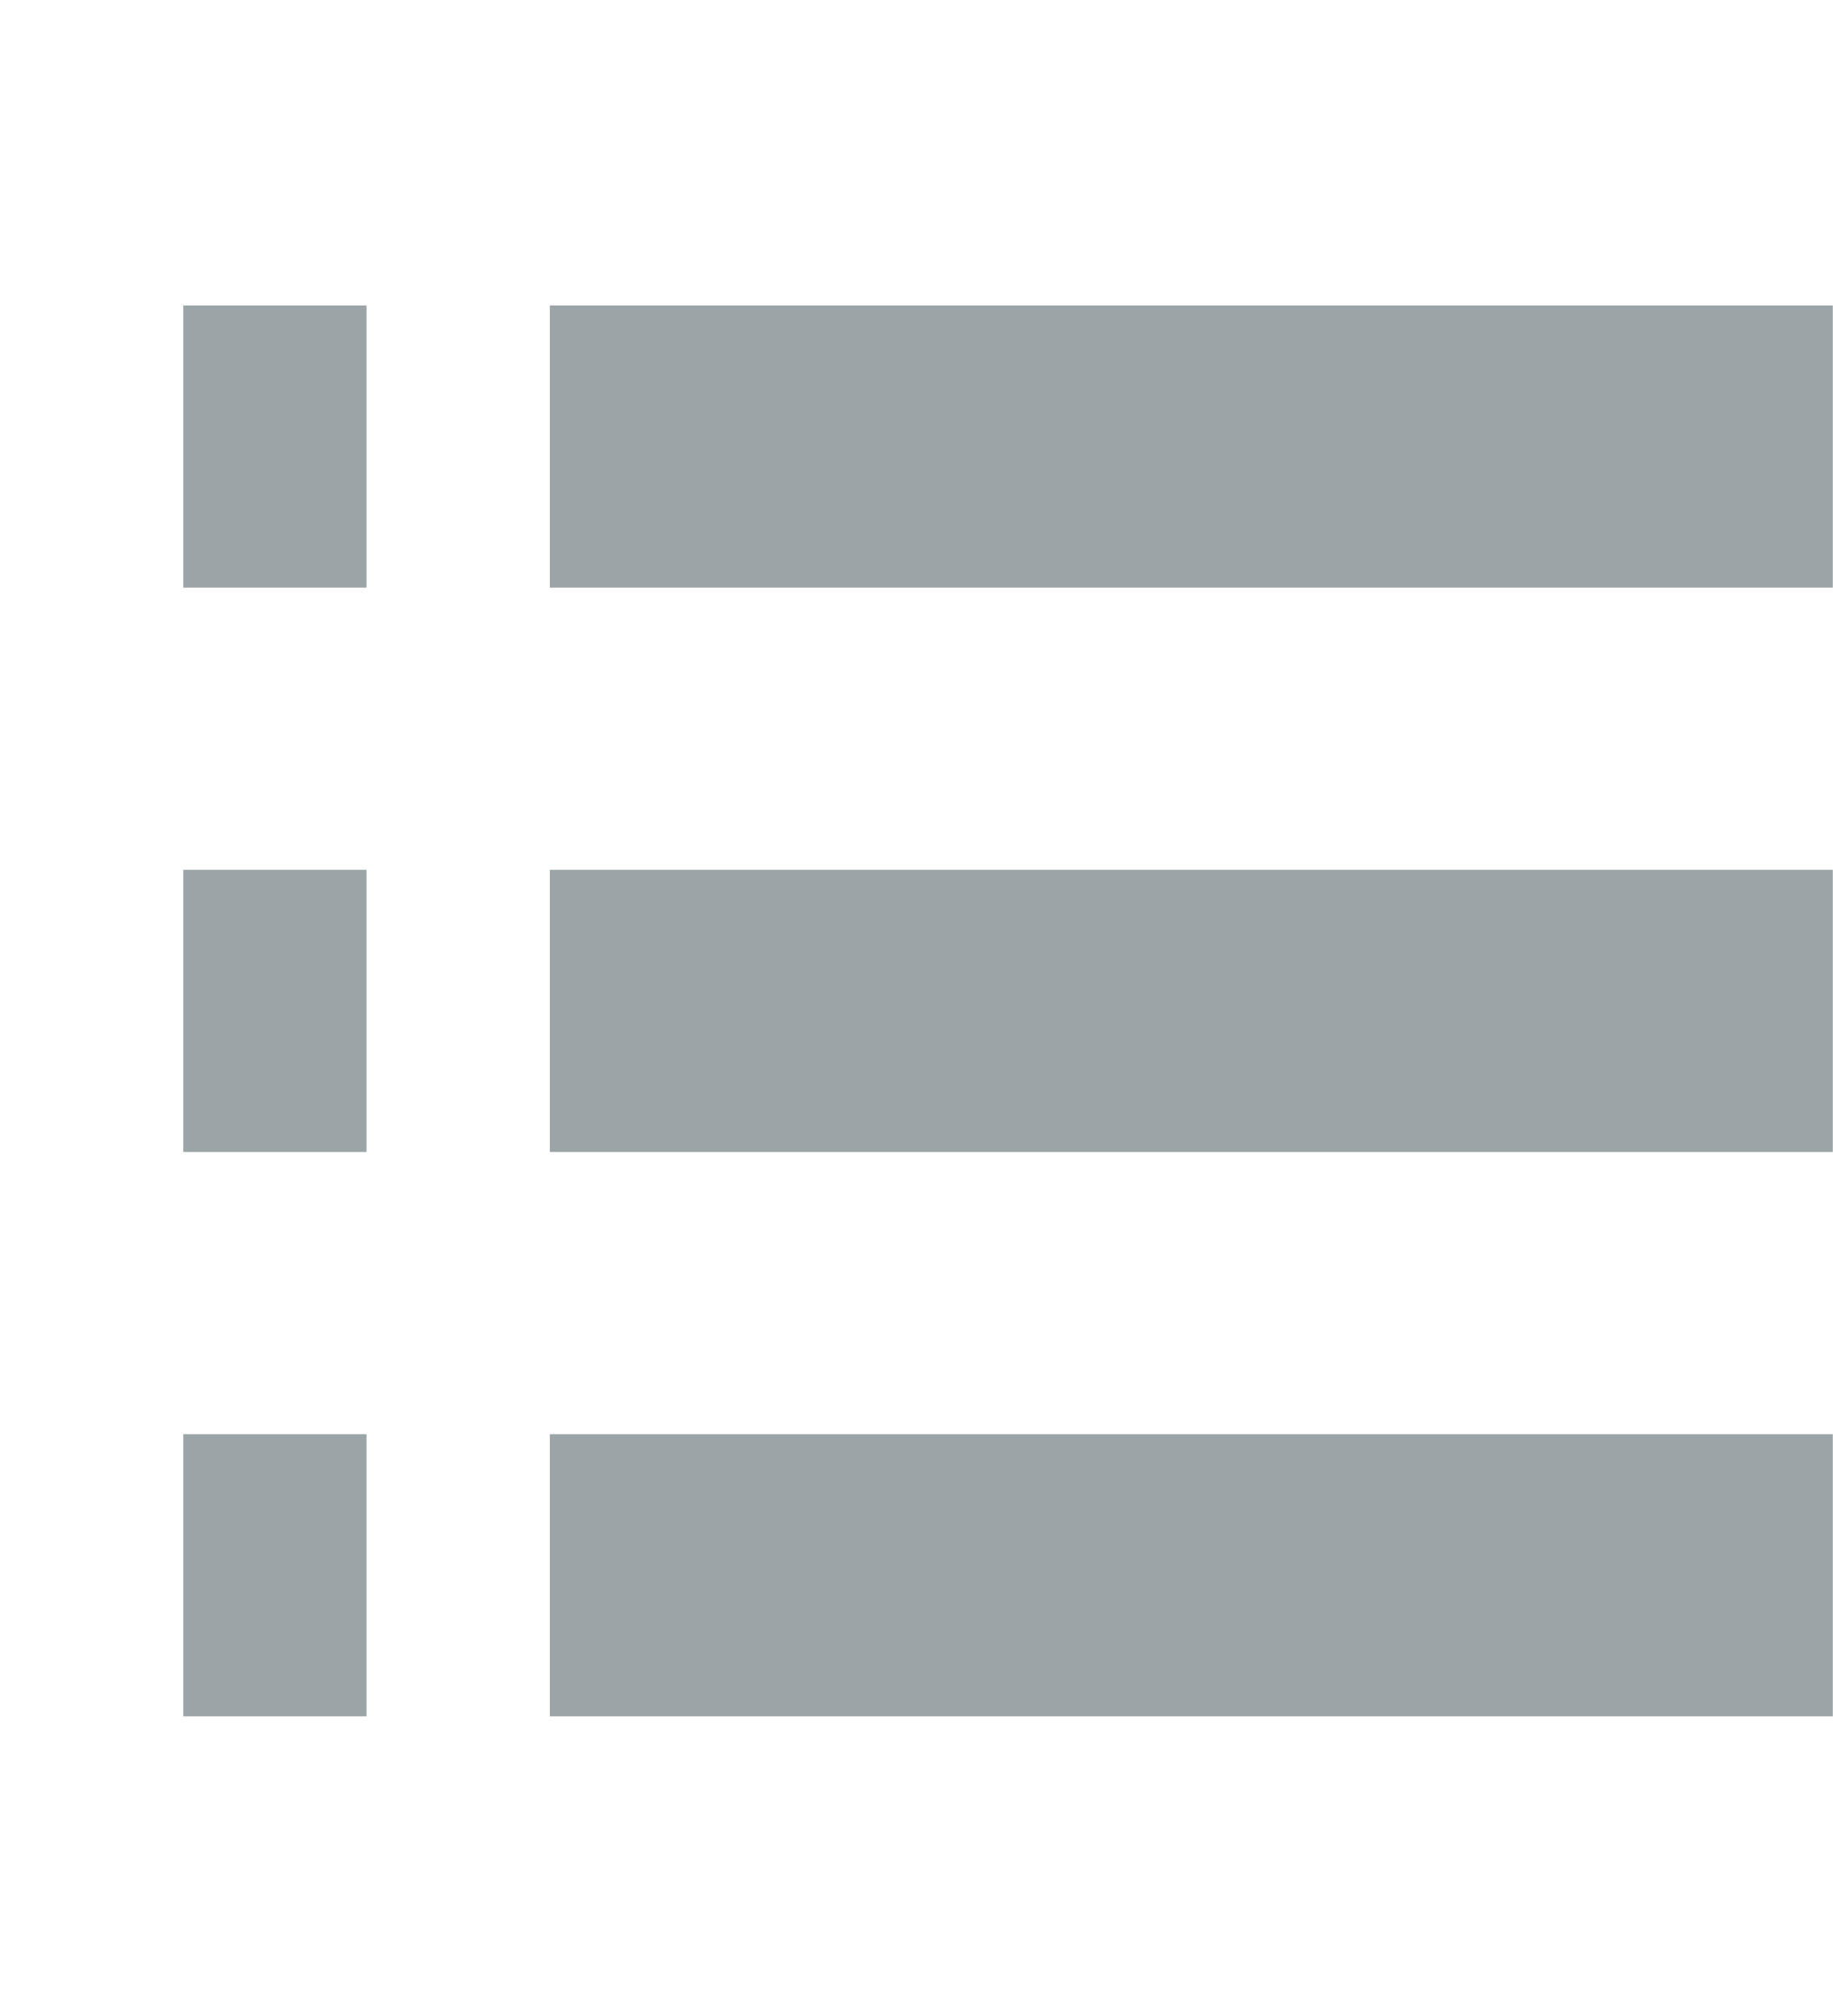
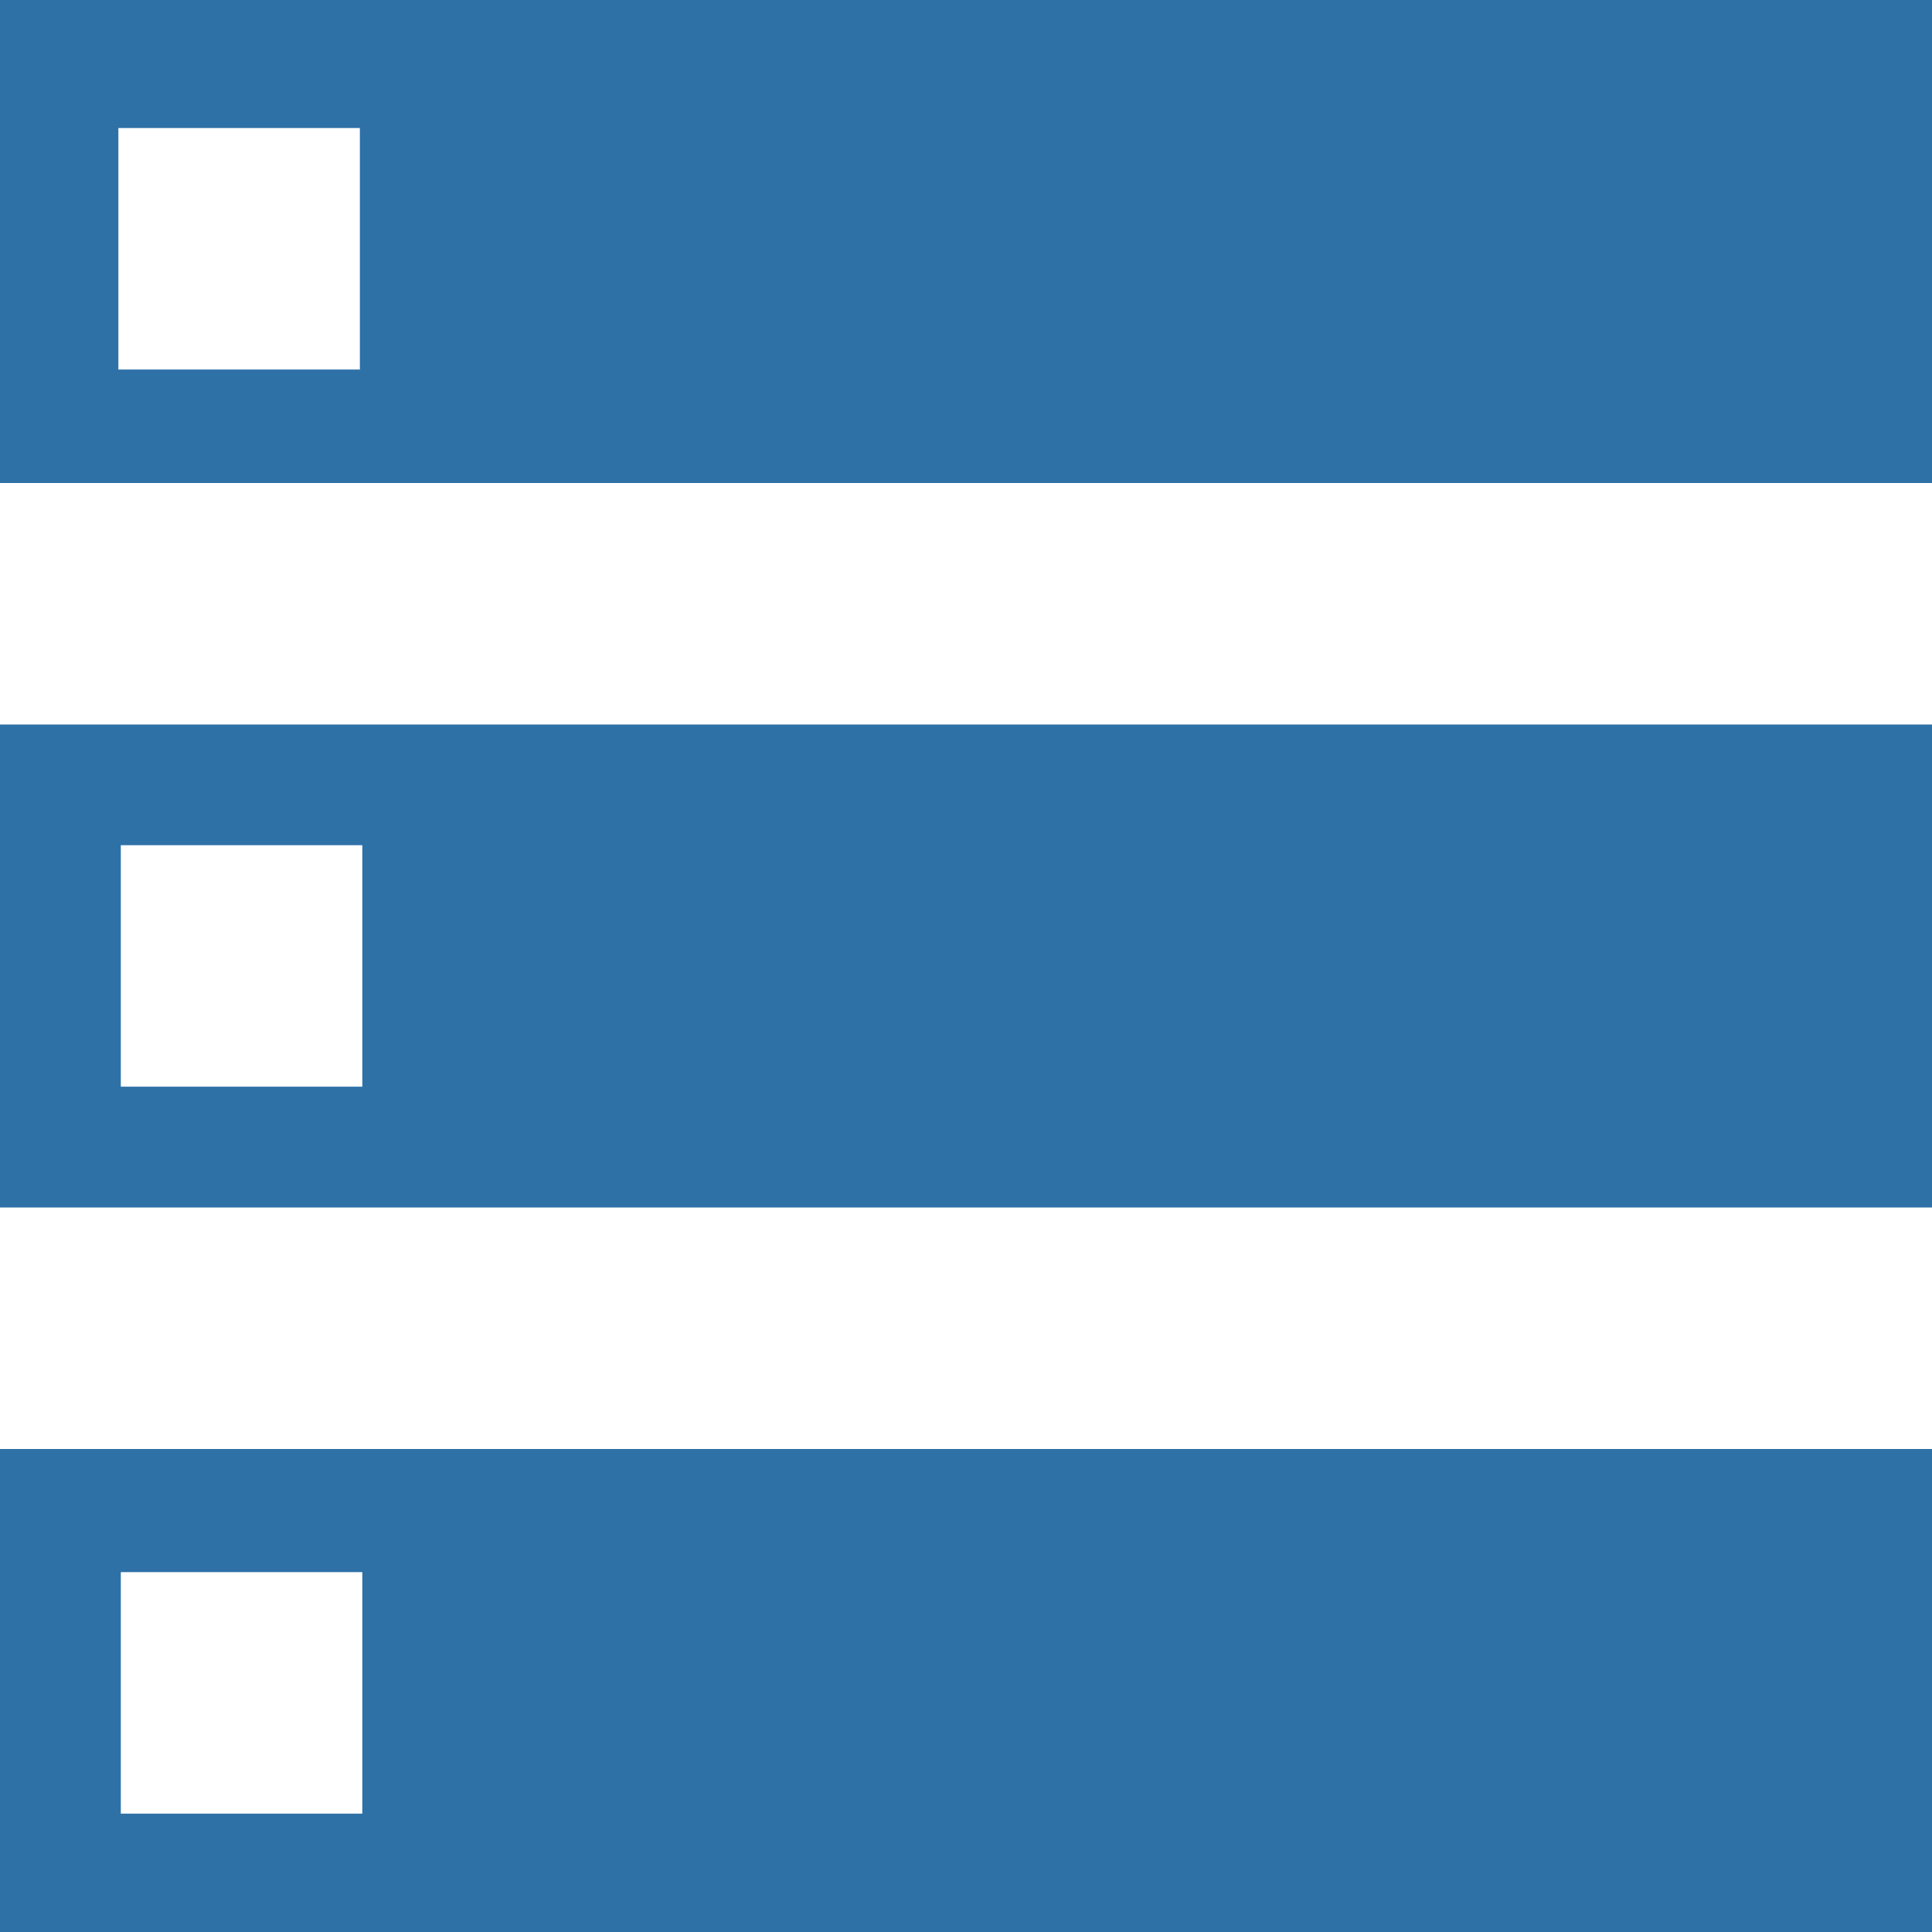
- <svg xmlns="http://www.w3.org/2000/svg" id="baseline-list-24px" width="30" height="33" viewBox="0 0 30 33">
+ <svg xmlns="http://www.w3.org/2000/svg" width="15" height="15" viewBox="0 0 15 15">
  <defs>
    <style>
-             .cls-1{fill:#9ba5a7}.cls-2{fill:none}
+             .cls-1{fill:#2e71a7}
        </style>
  </defs>
-   <path id="Trazado_660" d="M3 20.857h3v-4.619H3zm0 9.238h3v-4.619H3zm0-18.476h3V7H3zm6 9.238h21v-4.619H9zm0 9.238h21v-4.619H9zM9 7v4.619h21V7z" class="cls-1" data-name="Trazado 660" transform="translate(0 -2)" />
-   <path id="Trazado_661" d="M0 0h30v33H0z" class="cls-2" data-name="Trazado 661" />
+   <path id="Caminho_261" d="M2.4 2v3.75h15V2zm2.794 2.869H3.319V2.994h1.875zM2.4 11.375h15v-3.75h-15zm.938-2.813h1.875v1.875H3.338zM2.4 17h15v-3.75h-15zm.938-2.794h1.875v1.875H3.338z" class="cls-1" data-name="Caminho 261" transform="translate(-2.4 -2)" />
</svg>
